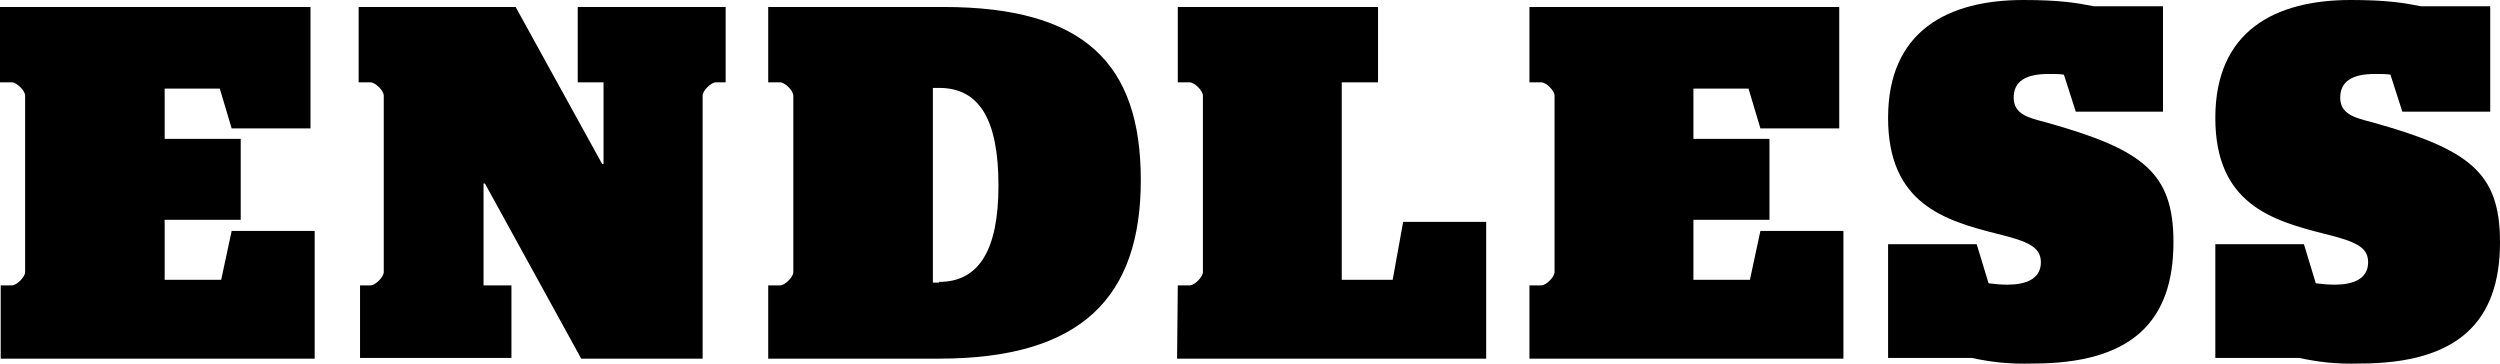
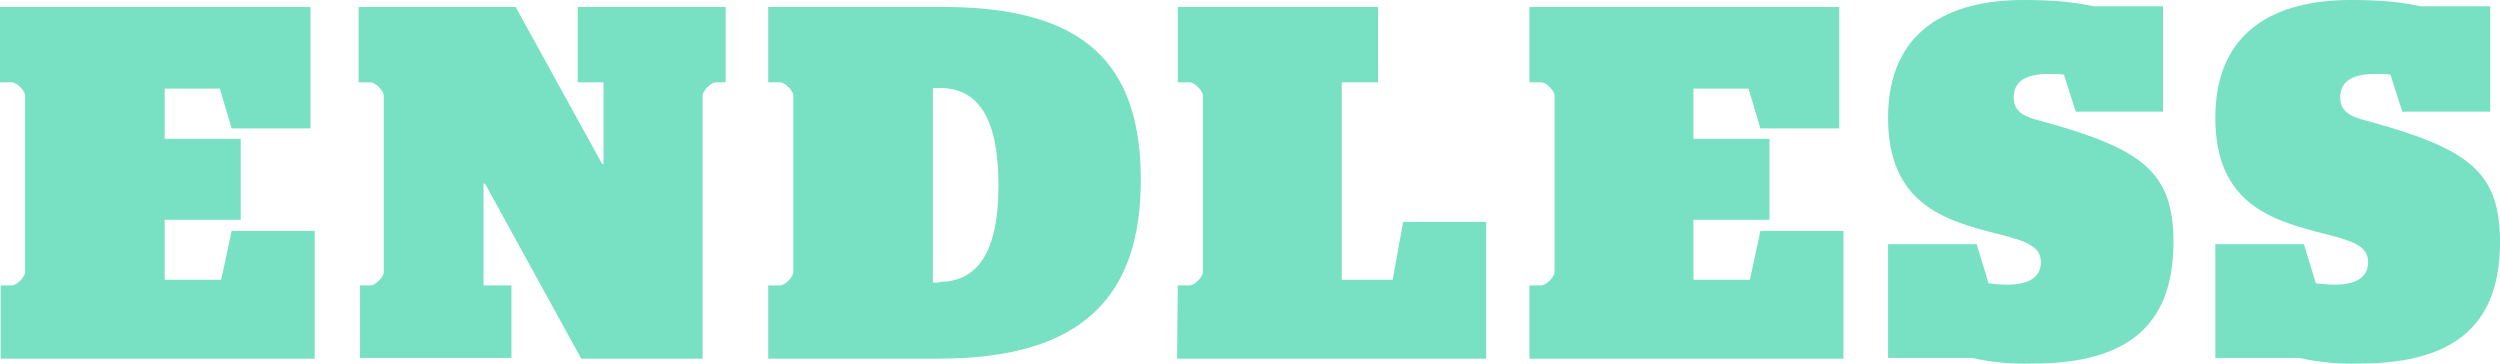
- <svg xmlns="http://www.w3.org/2000/svg" version="1.1" id="Layer_1" x="0px" y="0px" viewBox="0 0 358.3 52.1" style="enable-background:new 0 0 358.3 52.1;" xml:space="preserve">
+ <svg xmlns="http://www.w3.org/2000/svg" version="1.1" id="Layer_1" fill="#78E0C3" x="0px" y="0px" viewBox="0 0 358.3 52.1" style="enable-background:new 0 0 358.3 52.1;" xml:space="preserve">
  <style type="text/css">
	.st0{enable-background:new    ;}
</style>
  <g class="st0">
    <path d="M0,40.9h1.7c0.7,0,1.9-1.2,1.9-1.9V13.7c0-0.7-1.2-1.9-1.9-1.9H0V1h44.5v17.4H33.2l-1.7-5.7h-7.9v7.2h10.9v11.6H23.6v8.6   h8.1l1.5-7h11.9v18.3h-45V40.9H0z" />
    <path d="M51.4,40.9h1.7c0.7,0,1.9-1.2,1.9-1.9V13.7c0-0.7-1.2-1.9-1.9-1.9h-1.7V1h22.5l12.4,22.5h0.2V11.8h-3.7V1H104v10.8h-1.4   c-0.7,0-1.9,1.2-1.9,1.9v37.7H83.3L69.5,26.3h-0.2v14.6h4v10.4H51.6V40.9H51.4z" />
    <path d="M110.1,40.9h1.7c0.7,0,1.9-1.2,1.9-1.9V13.7c0-0.7-1.2-1.9-1.9-1.9h-1.7V1h25.1c20.2,0,28.3,8.1,28.3,24.8   c0,16.7-8.4,25.6-28.9,25.6h-24.5V40.9z M134.6,40.4c5.6,0,8.5-4.4,8.5-13.8s-2.7-14-8.5-14h-0.9v27.9h0.9V40.4z" />
    <path d="M168.8,40.9h1.7c0.7,0,1.9-1.2,1.9-1.9V13.7c0-0.7-1.2-1.9-1.9-1.9h-1.7V1h28.7v10.8h-5.2v28.3h7.3l1.5-8.3H213v19.6h-44.3   L168.8,40.9L168.8,40.9z" />
    <path d="M219.2,40.9h1.7c0.7,0,1.9-1.2,1.9-1.9V13.7c0-0.7-1.2-1.9-1.9-1.9h-1.7V1h44.4v17.4h-11.3l-1.7-5.7h-7.9v7.2h10.9v11.6   h-10.9v8.6h8.1l1.5-7h11.9v18.3h-45V40.9z" />
    <path d="M282.6,51.3h-12V35h12.7l1.7,5.6c0.8,0.1,1.7,0.2,2.7,0.2c2.6,0,4.8-0.8,4.8-3.2c0-2.2-1.8-3-6.3-4.1   c-7.5-1.9-15.6-4.3-15.6-16.6C270.6,4.4,279.2,0,290,0c5.1,0,7.6,0.4,10.1,0.9h9.9V16h-12.5l-1.7-5.3c-0.6-0.1-1.4-0.1-2.2-0.1   c-3.2,0-5,1-5,3.4s2.2,2.9,4.5,3.5c14,3.9,18.4,7.2,18.4,17.2c0,11.3-5.9,17.4-20.1,17.4C287.9,52.2,285.4,51.9,282.6,51.3z" />
    <path d="M329.5,51.3h-12V35h12.7l1.7,5.6c0.8,0.1,1.7,0.2,2.7,0.2c2.6,0,4.8-0.8,4.8-3.2c0-2.2-1.8-3-6.3-4.1   c-7.5-1.9-15.6-4.3-15.6-16.6c0-12.5,8.6-16.9,19.4-16.9c5.1,0,7.6,0.4,10.1,0.9h9.9V16h-12.6l-1.7-5.3c-0.6-0.1-1.4-0.1-2.2-0.1   c-3.2,0-5,1-5,3.4s2.2,2.9,4.5,3.5c14,3.9,18.4,7.2,18.4,17.2c0,11.3-5.9,17.4-20.1,17.4C334.8,52.2,332.4,51.9,329.5,51.3z" />
  </g>
</svg>
